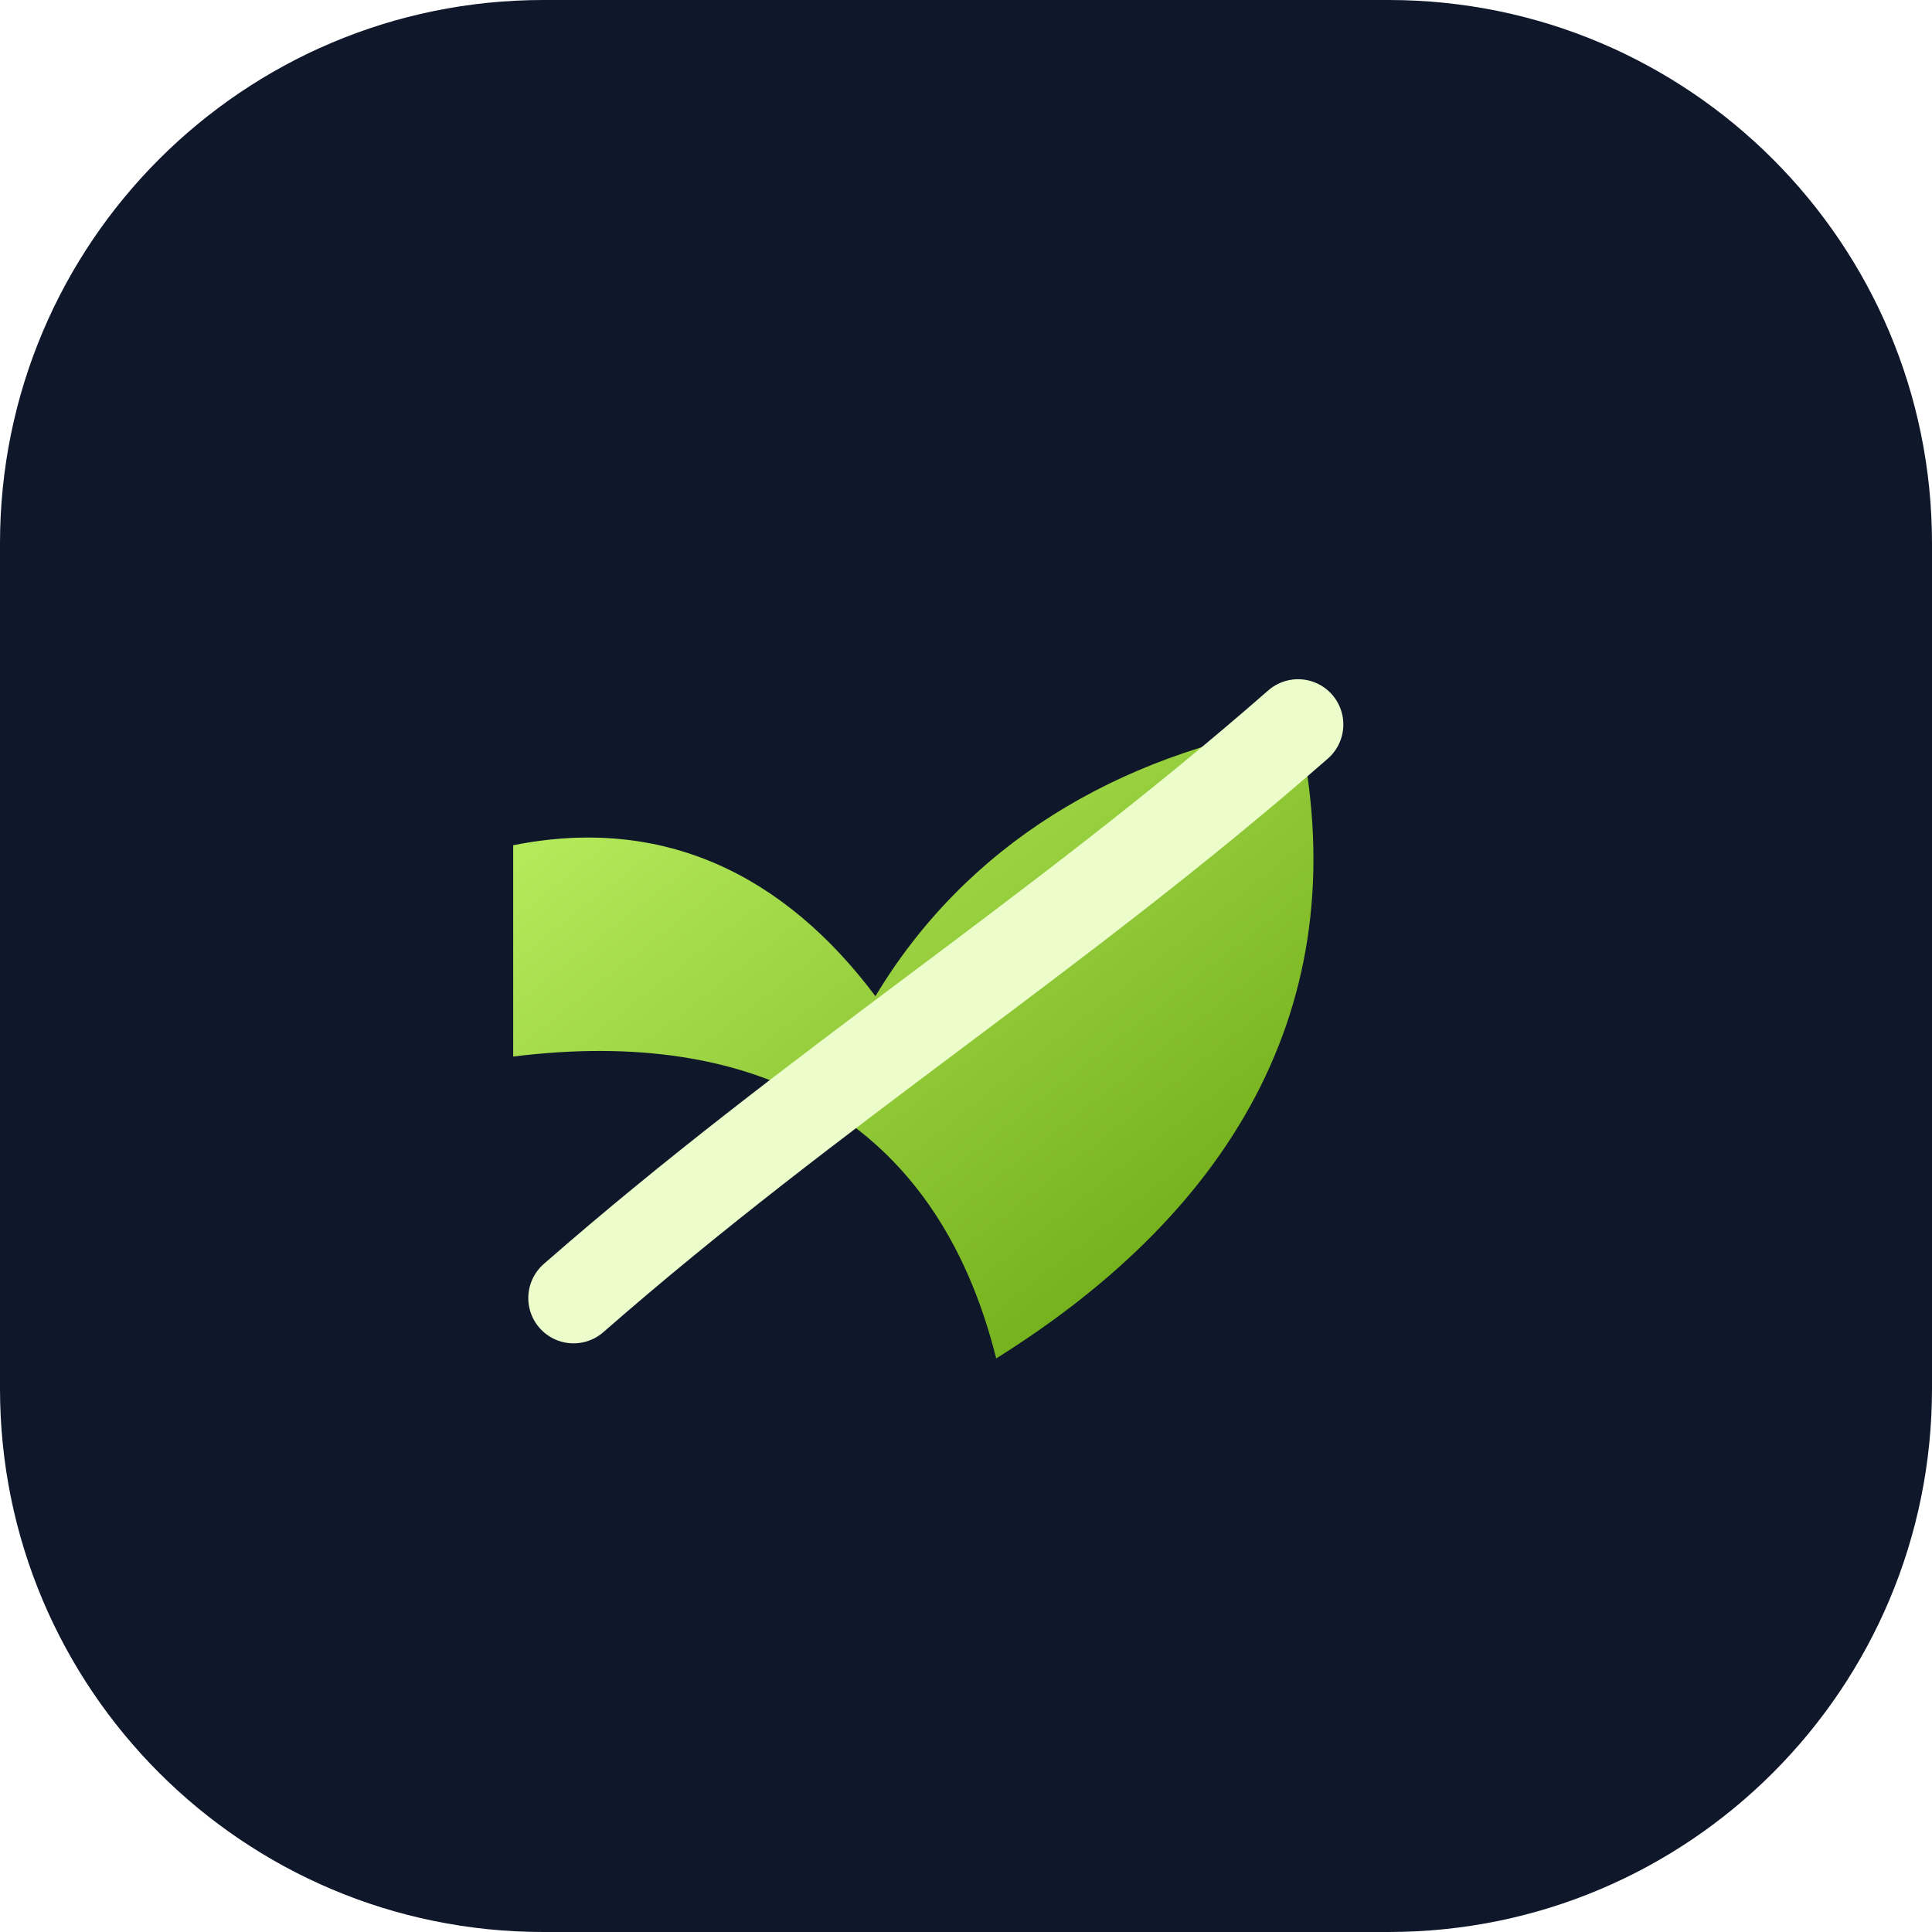
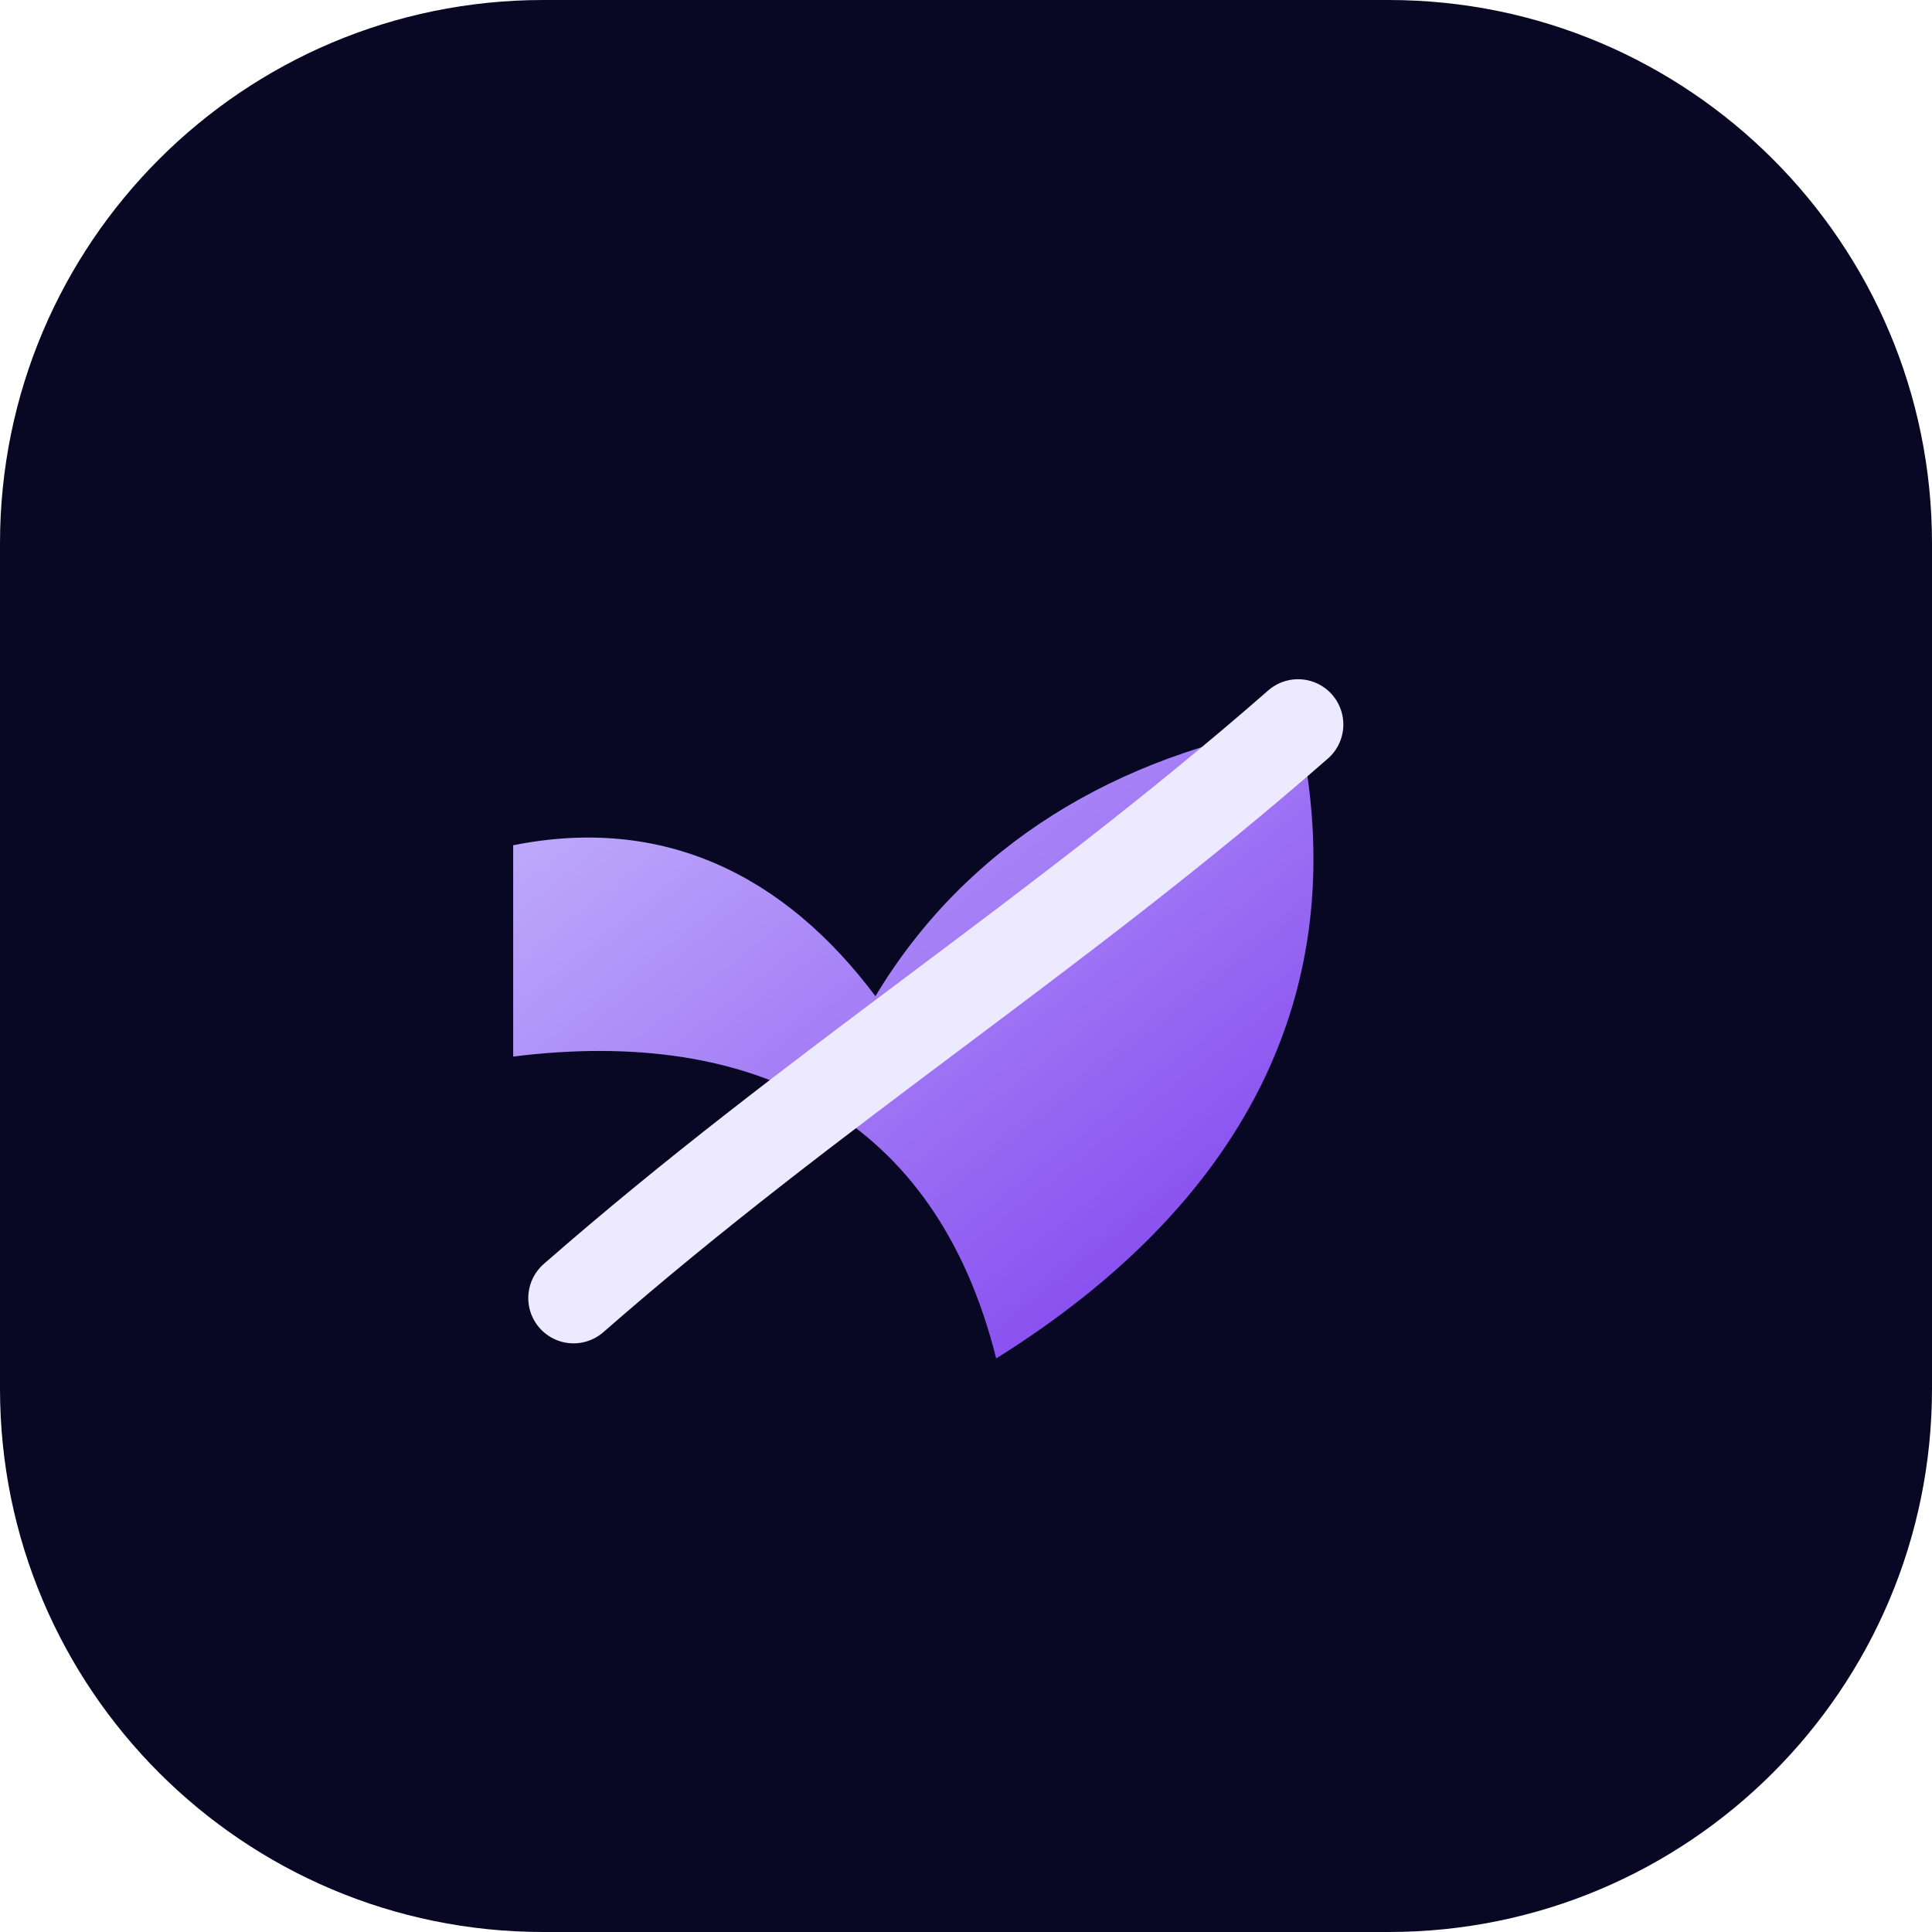
<svg xmlns="http://www.w3.org/2000/svg" viewBox="0 0 64 64">
  <defs>
    <linearGradient id="bg" x1="0" y1="0" x2="1" y2="1">
-       <stop offset="0" stop-color="#bef264" />
-       <stop offset="1" stop-color="#65a30d" />
+       <stop offset="0" stop-color="#c4b5fd" />
+       <stop offset="1" stop-color="#7c3aed" />
    </linearGradient>
  </defs>
-   <rect width="64" height="64" rx="18" fill="#0f172a" />
+   <rect width="64" height="64" rx="18" fill="#080824" />
  <path d="M17 35c8-1 14 2 16 10 8-5 12-12 10-21-6 1-11 4-14 9-3-4-7-6-12-5z" fill="url(#bg)" />
-   <path d="M19 43c8-7 16-12 24-19" fill="none" stroke="#ecfccb" stroke-linecap="round" stroke-width="3" />
+   <path d="M19 43c8-7 16-12 24-19" fill="none" stroke="#ede9fe" stroke-linecap="round" stroke-width="3" />
</svg>
